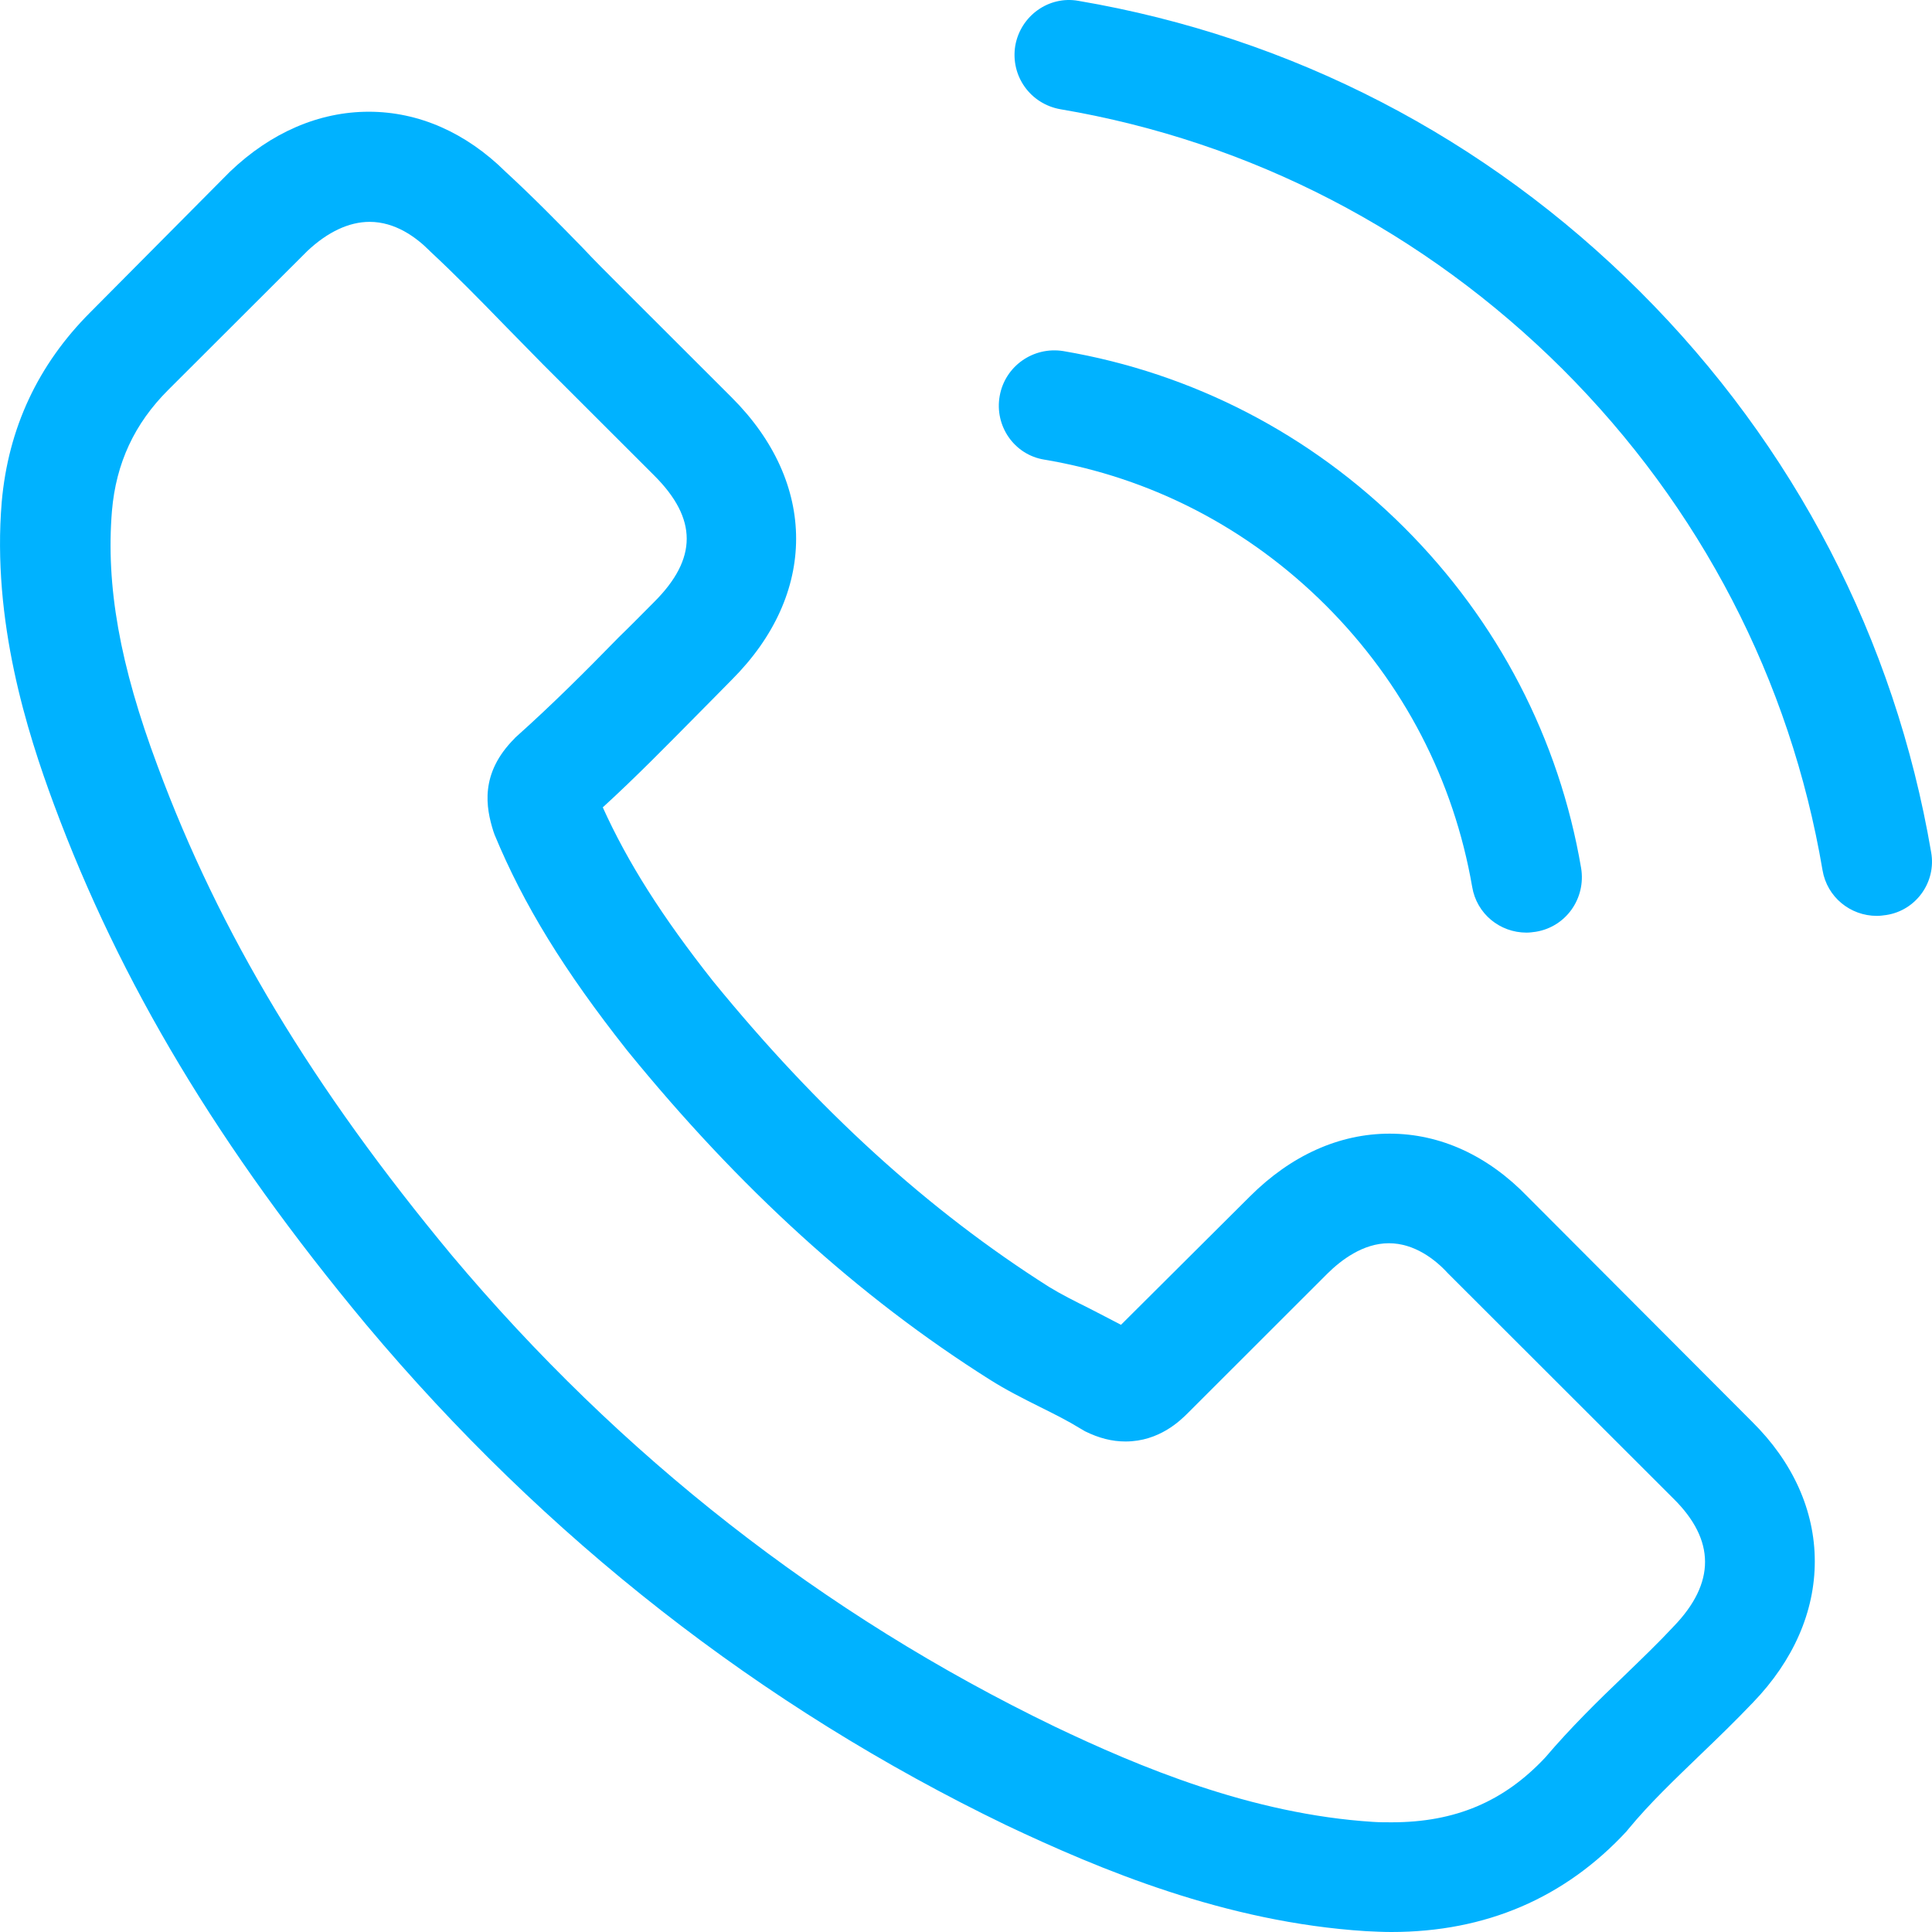
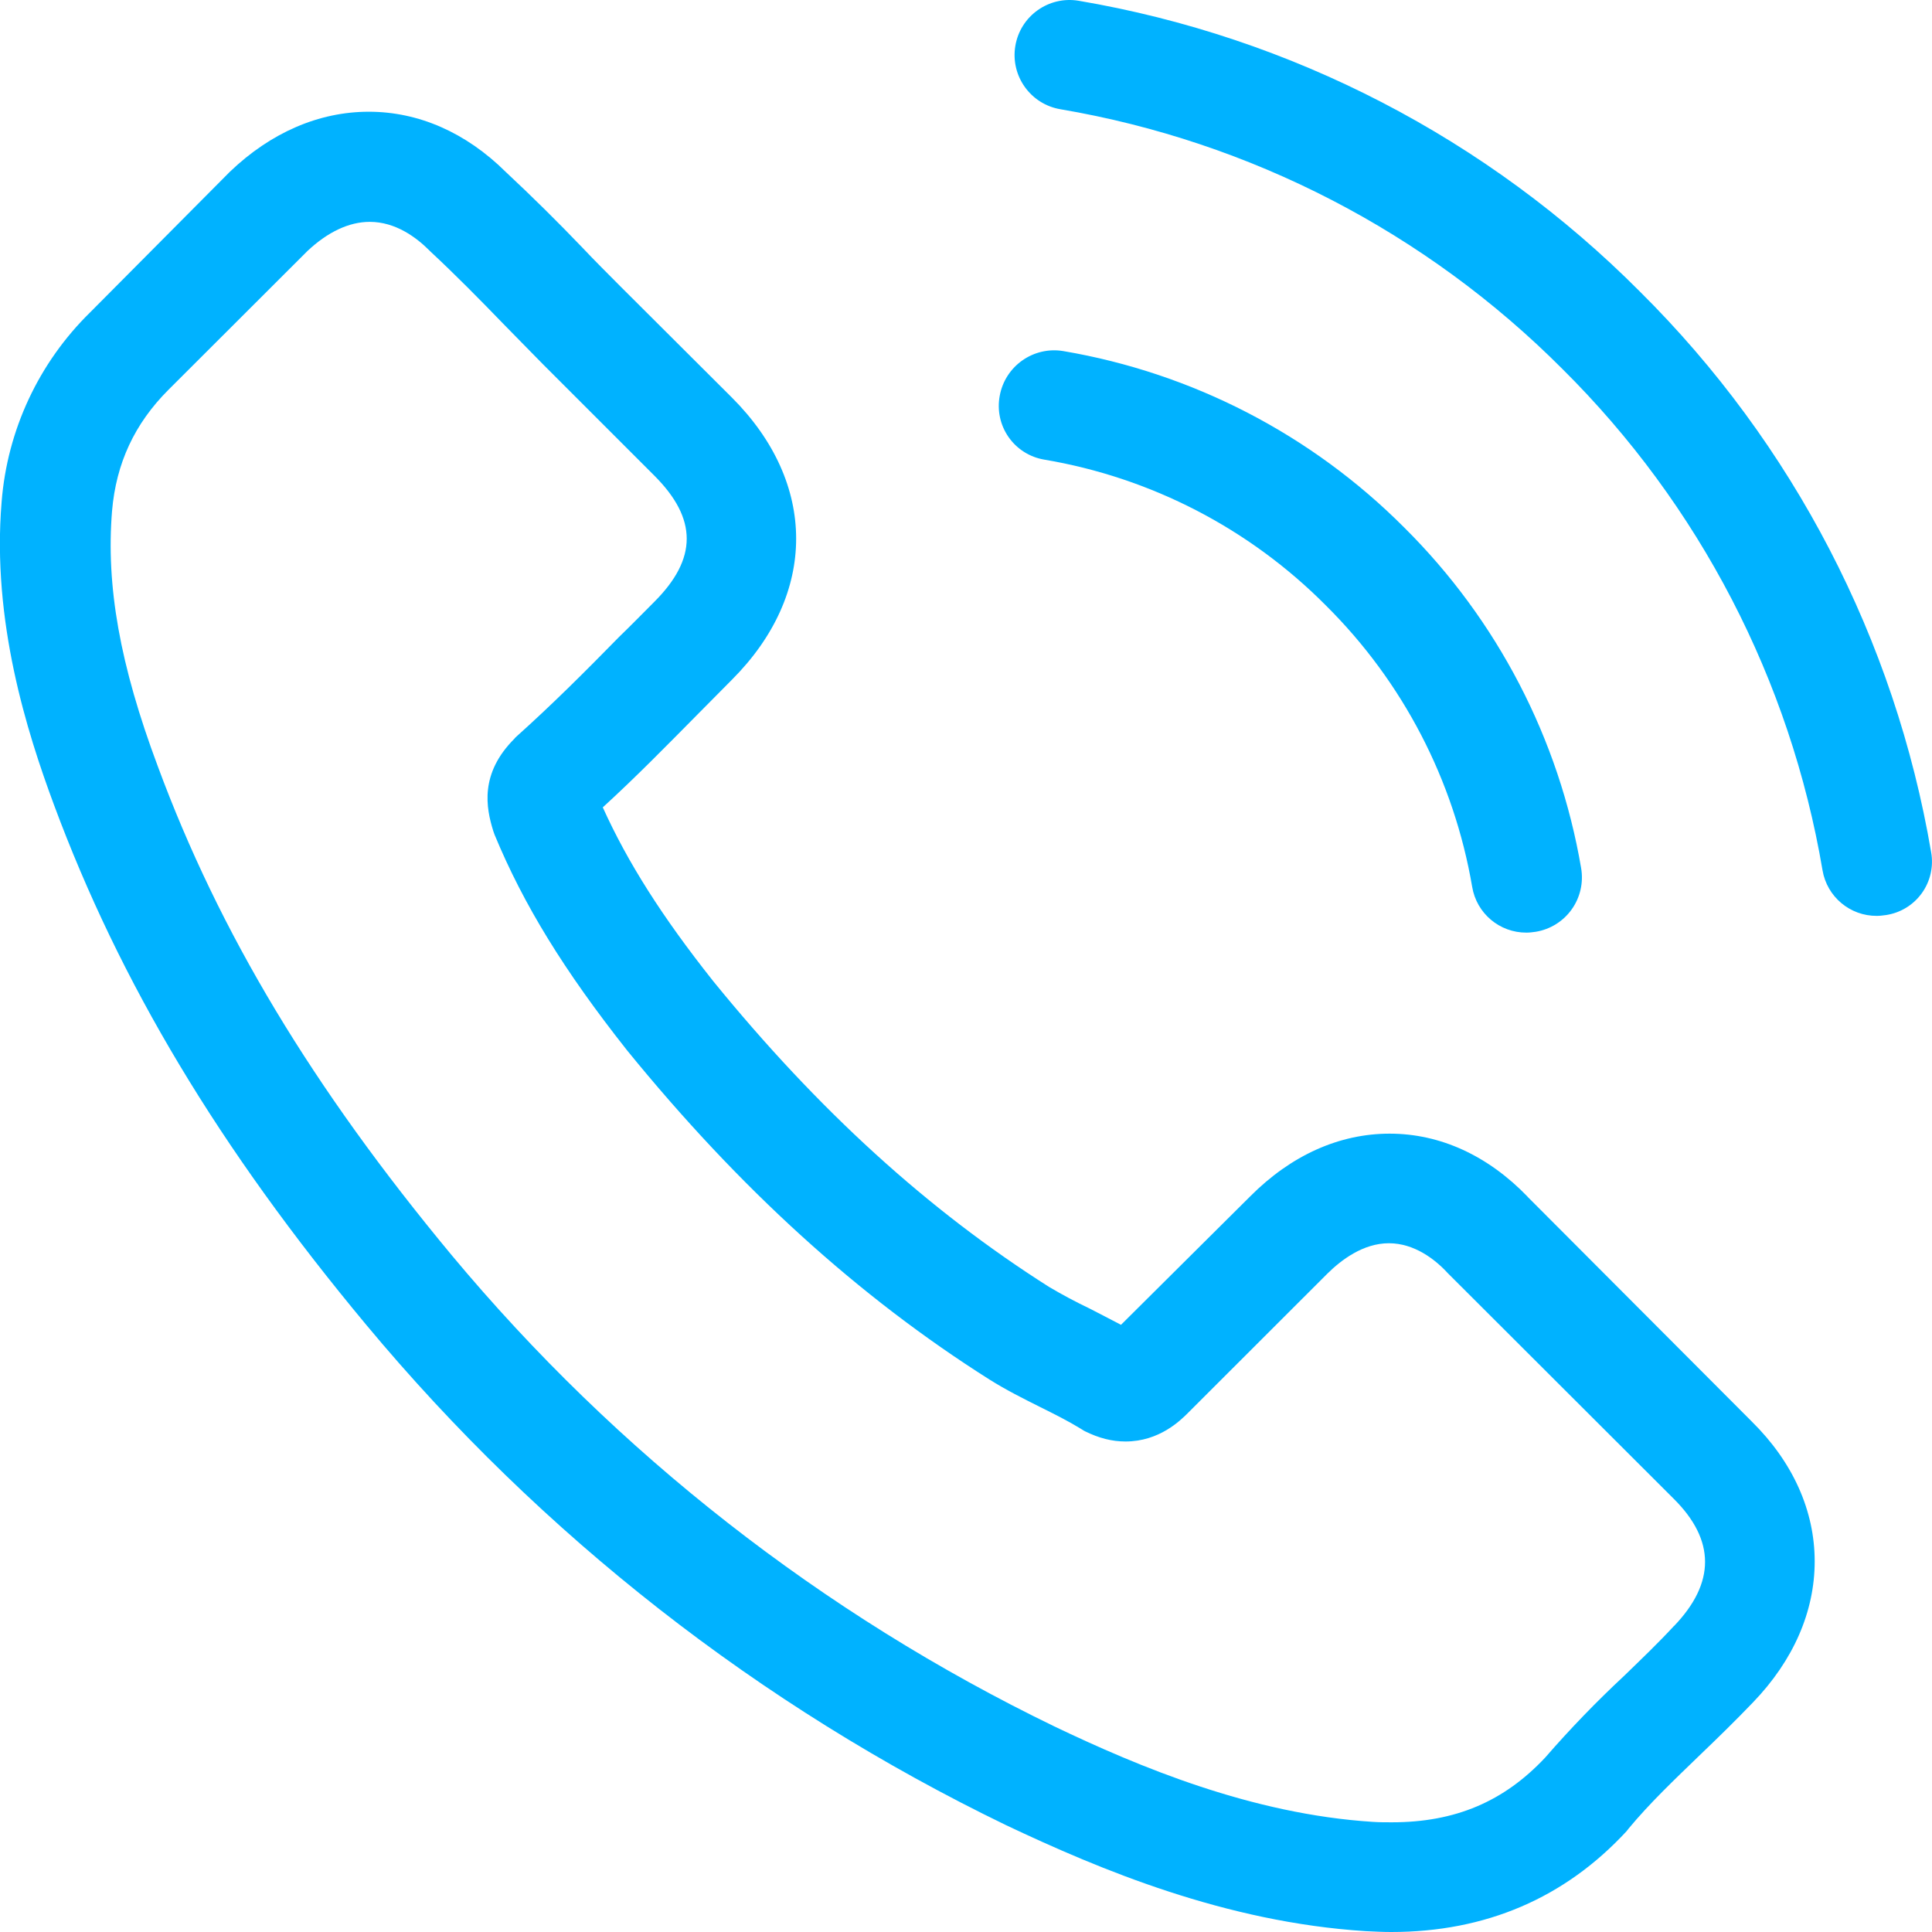
<svg xmlns="http://www.w3.org/2000/svg" viewBox="0 0 18 18" fill="none">
-   <path d="M14.233 11.15C13.864 10.767 13.419 10.562 12.947 10.562C12.479 10.562 12.03 10.763 11.646 11.146L10.444 12.343C10.345 12.29 10.246 12.241 10.151 12.191C10.014 12.123 9.885 12.058 9.774 11.99C8.648 11.276 7.625 10.345 6.643 9.141C6.168 8.54 5.848 8.035 5.616 7.522C5.928 7.237 6.217 6.941 6.499 6.656C6.605 6.55 6.712 6.44 6.818 6.333C7.617 5.535 7.617 4.502 6.818 3.704L5.78 2.667C5.662 2.549 5.54 2.428 5.426 2.306C5.197 2.071 4.958 1.828 4.71 1.6C4.341 1.235 3.9 1.041 3.436 1.041C2.972 1.041 2.523 1.235 2.142 1.6C2.139 1.603 2.139 1.603 2.135 1.607L0.841 2.91C0.354 3.397 0.077 3.989 0.016 4.677C-0.076 5.786 0.252 6.819 0.503 7.496C1.119 9.156 2.04 10.694 3.413 12.343C5.08 14.33 7.085 15.899 9.375 17.005C10.25 17.419 11.418 17.909 12.723 17.992C12.803 17.996 12.886 18 12.963 18C13.841 18 14.579 17.685 15.158 17.058C15.162 17.05 15.169 17.046 15.173 17.039C15.371 16.799 15.599 16.583 15.839 16.351C16.002 16.195 16.17 16.032 16.333 15.861C16.71 15.47 16.908 15.014 16.908 14.547C16.908 14.076 16.706 13.623 16.322 13.244L14.233 11.15ZM15.595 15.151C15.591 15.151 15.591 15.155 15.595 15.151C15.447 15.31 15.295 15.455 15.131 15.614C14.884 15.85 14.633 16.097 14.397 16.374C14.013 16.784 13.56 16.978 12.966 16.978C12.909 16.978 12.848 16.978 12.791 16.974C11.661 16.902 10.611 16.461 9.824 16.085C7.67 15.044 5.78 13.566 4.208 11.694C2.911 10.132 2.043 8.689 1.469 7.139C1.115 6.193 0.986 5.456 1.043 4.76C1.081 4.316 1.252 3.947 1.568 3.632L2.865 2.337C3.052 2.162 3.25 2.067 3.444 2.067C3.683 2.067 3.877 2.211 3.999 2.333C4.003 2.337 4.007 2.34 4.01 2.344C4.243 2.561 4.463 2.785 4.695 3.024C4.813 3.146 4.935 3.267 5.057 3.393L6.095 4.43C6.499 4.833 6.499 5.205 6.095 5.608C5.985 5.718 5.878 5.828 5.768 5.934C5.449 6.261 5.144 6.565 4.813 6.861C4.806 6.869 4.798 6.873 4.794 6.88C4.467 7.207 4.528 7.526 4.596 7.743C4.6 7.754 4.604 7.765 4.608 7.777C4.878 8.43 5.258 9.046 5.837 9.779L5.84 9.783C6.89 11.074 7.998 12.081 9.219 12.852C9.375 12.951 9.535 13.031 9.687 13.107C9.824 13.175 9.953 13.24 10.063 13.308C10.079 13.316 10.094 13.327 10.109 13.335C10.239 13.399 10.36 13.43 10.486 13.43C10.802 13.43 10.999 13.232 11.064 13.168L12.365 11.868C12.495 11.739 12.7 11.583 12.94 11.583C13.176 11.583 13.37 11.732 13.488 11.861C13.491 11.865 13.491 11.865 13.495 11.868L15.591 13.962C15.983 14.349 15.983 14.748 15.595 15.151Z" fill="#00B2FF" />
-   <path d="M9.728 4.282C10.725 4.449 11.631 4.92 12.354 5.642C13.076 6.364 13.544 7.268 13.716 8.263C13.758 8.514 13.974 8.689 14.222 8.689C14.252 8.689 14.279 8.685 14.309 8.681C14.591 8.635 14.777 8.369 14.731 8.088C14.526 6.884 13.955 5.786 13.084 4.916C12.213 4.046 11.113 3.476 9.907 3.271C9.626 3.226 9.363 3.412 9.314 3.689C9.264 3.966 9.447 4.236 9.728 4.282Z" fill="#00B2FF" />
-   <path d="M17.992 7.94C17.654 5.957 16.718 4.153 15.28 2.717C13.841 1.28 12.034 0.346 10.048 0.008C9.771 -0.042 9.508 0.148 9.459 0.426C9.413 0.707 9.599 0.969 9.881 1.018C11.654 1.318 13.271 2.158 14.557 3.438C15.843 4.722 16.68 6.337 16.98 8.107C17.022 8.358 17.239 8.533 17.486 8.533C17.517 8.533 17.543 8.529 17.574 8.525C17.851 8.483 18.042 8.218 17.992 7.94Z" fill="#00B2FF" />
+   <path d="M14.233 11.15c-.369-.383-.814-.588-1.286-.588-.468 0-.917.2-1.3.585l-1.203 1.196c-.099-.053-.198-.102-.293-.152a4.832 4.832 0 01-.377-.201c-1.126-.714-2.15-1.645-3.13-2.85-.476-.6-.796-1.105-1.028-1.618.312-.285.601-.581.883-.866l.32-.323c.798-.798.798-1.831 0-2.629l-1.04-1.037c-.117-.118-.24-.24-.353-.36A17.952 17.952 0 004.71 1.6c-.369-.365-.81-.559-1.274-.559-.464 0-.913.194-1.294.559l-.007.007L.84 2.91a2.778 2.778 0 00-.825 1.767c-.092 1.11.236 2.142.487 2.819.616 1.66 1.537 3.198 2.91 4.847a17.9 17.9 0 005.962 4.662c.875.414 2.043.904 3.348.987.08.004.163.008.24.008.878 0 1.617-.315 2.195-.942.004-.008.011-.012.015-.02.198-.239.426-.455.666-.687.163-.156.33-.319.494-.49.377-.391.575-.847.575-1.314 0-.471-.202-.924-.586-1.303l-2.089-2.094zm1.362 4c-.004 0-.004.005 0 0-.148.16-.3.305-.464.464a9.977 9.977 0 00-.734.76c-.384.41-.837.604-1.43.604-.058 0-.119 0-.176-.004-1.13-.072-2.18-.513-2.967-.889a16.898 16.898 0 01-5.616-4.391C2.911 10.132 2.043 8.689 1.47 7.139c-.354-.946-.483-1.683-.426-2.379.038-.444.21-.813.525-1.128l1.297-1.295c.187-.175.385-.27.579-.27.24 0 .433.144.555.266l.011.011c.233.217.453.44.685.68.118.122.24.243.362.369L6.095 4.43c.404.403.404.775 0 1.178-.11.11-.217.22-.327.326-.32.327-.624.63-.955.927-.007.008-.015.012-.019.02-.327.326-.266.645-.198.862l.012.034c.27.653.65 1.269 1.229 2.002l.003.004c1.05 1.291 2.158 2.298 3.379 3.07.156.098.316.178.468.254.137.068.266.133.377.201.015.008.03.02.045.027.13.064.251.095.377.095.316 0 .513-.198.578-.262l1.301-1.3c.13-.129.335-.285.575-.285.236 0 .43.149.548.278l.007.007 2.097 2.094c.391.387.391.786.003 1.189zM9.728 4.282a4.827 4.827 0 012.626 1.36 4.84 4.84 0 011.362 2.621.51.51 0 00.506.426c.03 0 .057-.004.087-.008a.513.513 0 00.422-.593 5.856 5.856 0 00-1.647-3.172 5.871 5.871 0 00-3.177-1.645.516.516 0 00-.593.418.507.507 0 00.414.593zm8.264 3.658a9.635 9.635 0 00-2.713-5.223 9.659 9.659 0 00-5.23-2.71.512.512 0 10-.168 1.011 8.65 8.65 0 014.676 2.42 8.601 8.601 0 012.423 4.67.51.51 0 00.506.425c.03 0 .057-.004.088-.008a.503.503 0 00.418-.585z" fill="#00B2FF" />
</svg>
